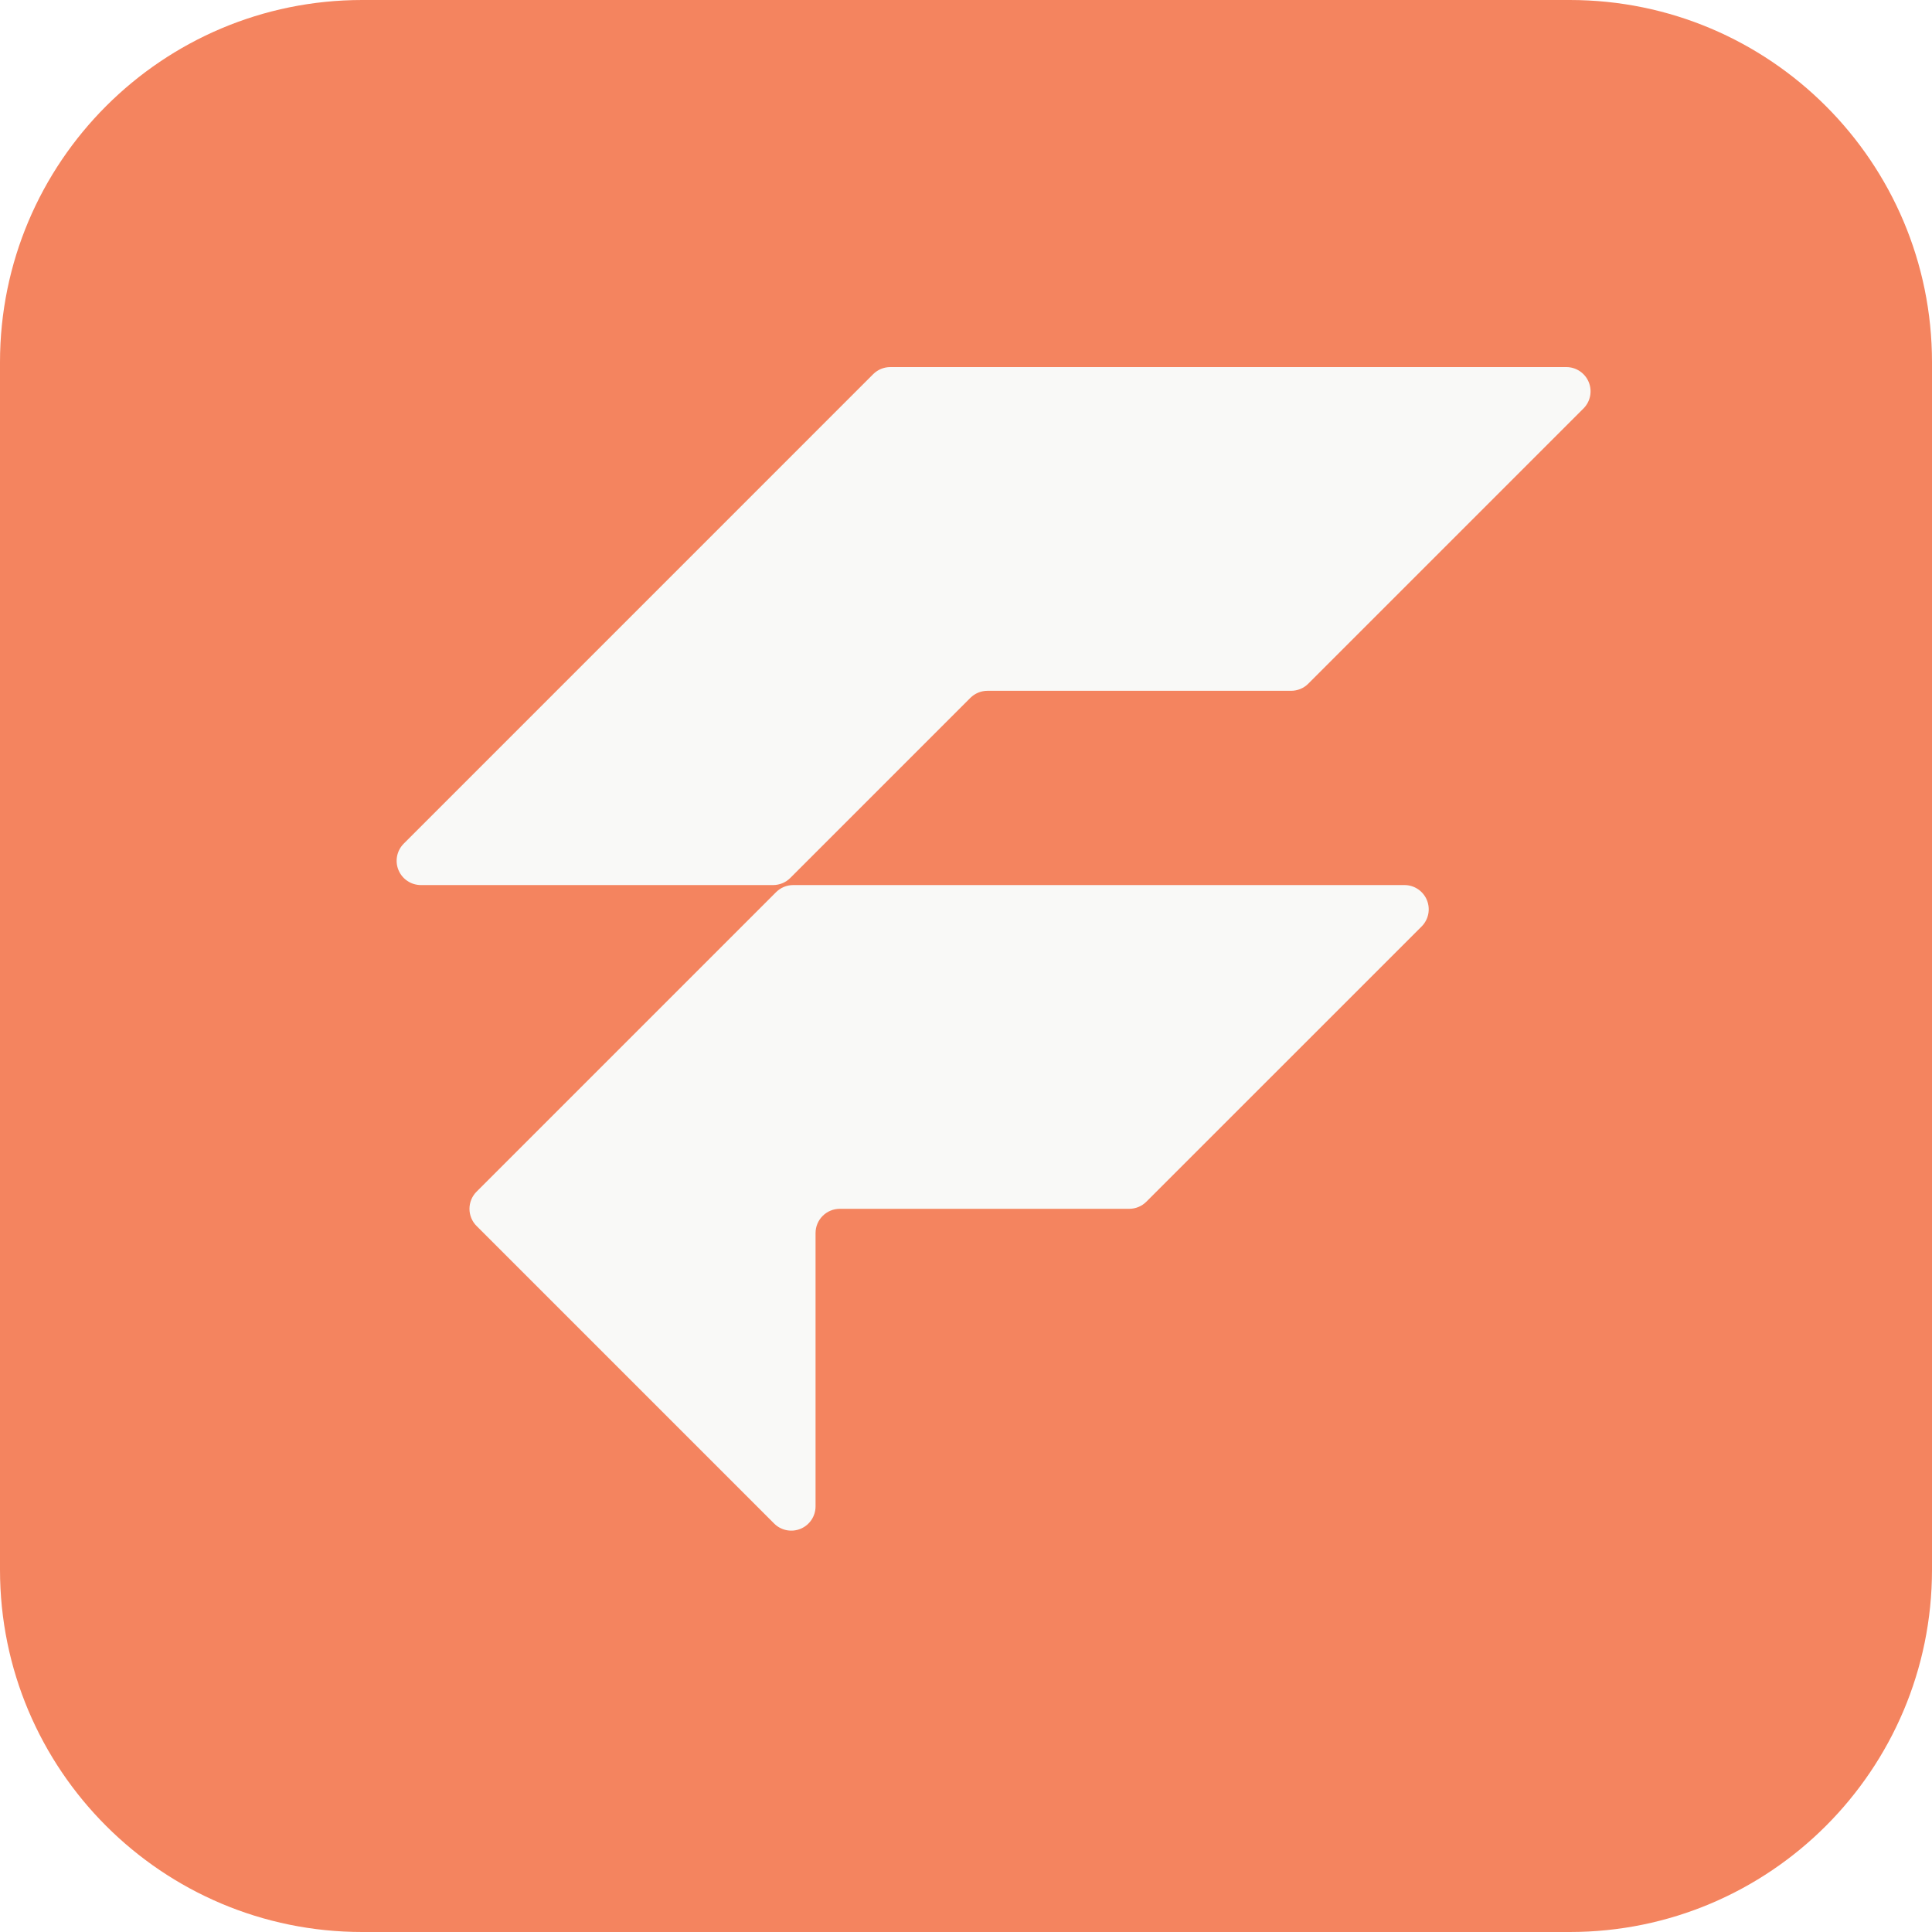
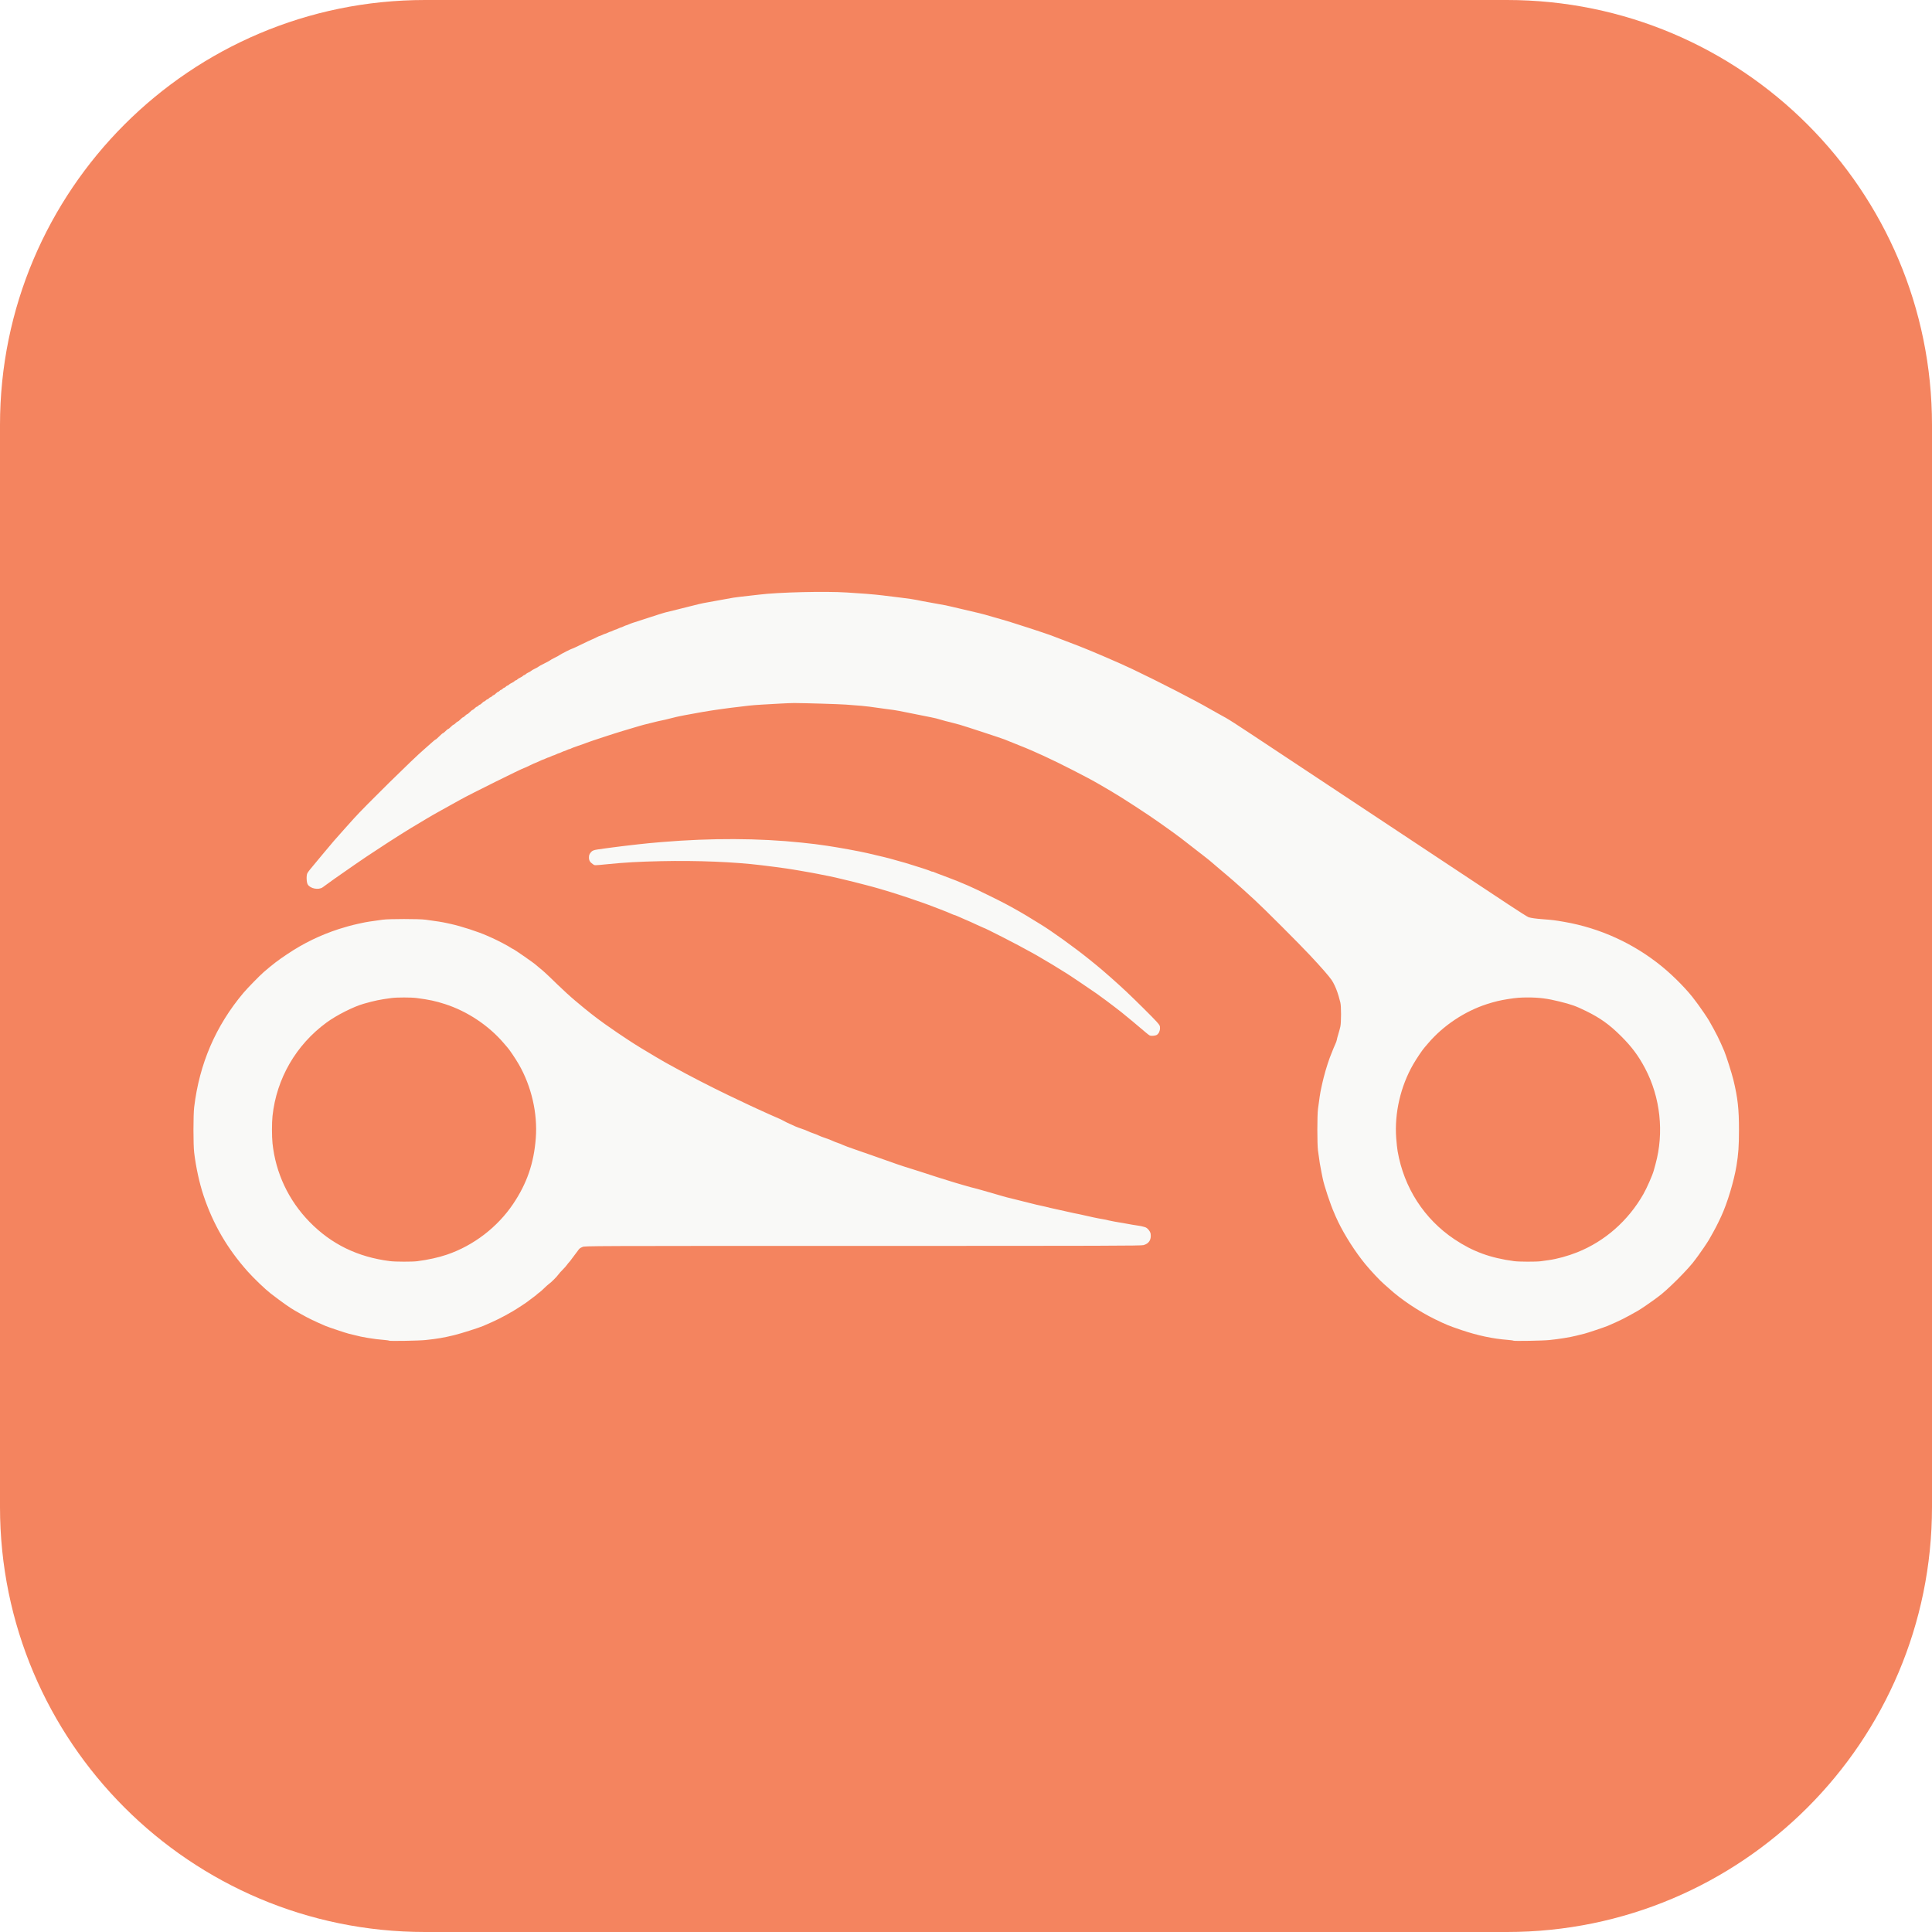
- <svg xmlns="http://www.w3.org/2000/svg" viewBox="0 0 512 512" width="512" height="512">
-   <rect width="512" height="512" rx="96.00" fill="#F4845F" />
-   <path fill="#F9F9F7" d="M107.00 223.57 L231.40 99.16 A6.43 6.43 0 0 1 235.95 97.28 L415.08 97.28 A6.43 6.43 0 0 1 419.63 108.26 L346.70 181.19 A6.43 6.43 0 0 1 342.15 183.07 L261.69 183.07 A6.43 6.43 0 0 0 257.14 184.96 L209.43 232.67 A6.43 6.43 0 0 1 204.88 234.55 L111.55 234.55 A6.43 6.43 0 0 1 107.00 223.57 Z M210.21 234.55 L372.18 234.55 A6.43 6.43 0 0 1 376.73 245.54 L303.80 318.46 A6.43 6.43 0 0 1 299.25 320.35 L222.56 320.35 A6.43 6.43 0 0 0 216.13 326.78 L216.13 399.19 A6.43 6.43 0 0 1 205.14 403.74 L126.30 324.90 A6.43 6.43 0 0 1 126.30 315.80 L205.66 236.44 A6.43 6.43 0 0 1 210.21 234.55 Z" />
+ <svg xmlns="http://www.w3.org/2000/svg" viewBox="0 0 1000 1000">
+   <rect width="1000" height="1000" rx="220" fill="#F4845F" />
+   <path transform="translate(100.00 306.16) scale(0.5472) translate(-240.5 -688.0)" d="M460.25 1396.05 C471.51 1394.85 477.21 1393.88 487.50 1391.39 C493.44 1389.96 510.67 1384.49 514.81 1382.72 C526.81 1377.59 532.87 1374.58 542.75 1368.83 C546.44 1366.68 556.57 1360.06 557.00 1359.52 C557.14 1359.34 558.04 1358.66 559.00 1358.00 C559.96 1357.34 560.86 1356.66 561.00 1356.50 C561.14 1356.34 562.04 1355.66 563.00 1355.00 C563.96 1354.34 565.09 1353.44 565.50 1353.00 C565.91 1352.56 567.04 1351.66 568.00 1350.99 C568.96 1350.32 570.99 1348.53 572.50 1347.00 C574.01 1345.47 576.04 1343.67 577.00 1342.99 C579.25 1341.41 584.41 1336.25 585.99 1334.00 C586.67 1333.04 588.47 1331.01 590.00 1329.50 C591.53 1327.99 593.32 1325.96 593.99 1325.00 C594.66 1324.04 595.56 1322.91 596.00 1322.50 C596.44 1322.09 597.34 1320.96 598.00 1320.00 C598.66 1319.04 599.34 1318.14 599.50 1318.00 C599.66 1317.86 600.34 1316.96 601.00 1316.00 C601.66 1315.04 602.34 1314.14 602.50 1314.00 C602.66 1313.86 603.34 1312.96 604.01 1312.00 C605.77 1309.45 606.19 1309.10 608.76 1308.00 C611.07 1307.01 612.57 1307.00 873.77 1307.00 C1106.28 1307.00 1136.78 1306.91 1139.35 1306.25 C1144.51 1304.90 1146.89 1301.19 1146.15 1295.61 C1145.81 1293.11 1142.89 1289.71 1140.64 1289.22 C1139.87 1289.05 1138.91 1288.79 1138.50 1288.63 C1138.09 1288.47 1136.46 1288.15 1134.88 1287.92 C1130.71 1287.31 1126.64 1286.62 1123.50 1286.00 C1120.82 1285.47 1118.00 1284.98 1112.12 1284.04 C1110.54 1283.78 1108.24 1283.32 1107.00 1283.01 C1104.28 1282.32 1100.71 1281.61 1097.00 1281.02 C1095.49 1280.77 1093.24 1280.32 1092.00 1280.01 C1090.76 1279.69 1088.74 1279.24 1087.50 1279.00 C1086.26 1278.76 1084.24 1278.31 1083.00 1278.00 C1081.76 1277.69 1079.68 1277.23 1078.38 1276.97 C1077.07 1276.71 1074.93 1276.29 1073.62 1276.03 C1072.32 1275.77 1070.24 1275.31 1069.00 1275.00 C1067.76 1274.69 1065.74 1274.24 1064.50 1274.00 C1063.26 1273.76 1061.24 1273.31 1060.00 1273.00 C1058.76 1272.69 1056.74 1272.24 1055.50 1272.00 C1054.26 1271.76 1052.29 1271.32 1051.12 1271.03 C1049.96 1270.74 1048.04 1270.26 1046.88 1269.97 C1045.71 1269.68 1043.74 1269.24 1042.50 1269.00 C1041.26 1268.76 1039.29 1268.32 1038.12 1268.03 C1036.96 1267.74 1035.10 1267.28 1034.00 1267.00 C1032.90 1266.72 1031.04 1266.26 1029.88 1265.98 C1028.71 1265.69 1026.91 1265.24 1025.88 1264.98 C1024.84 1264.71 1023.10 1264.28 1022.00 1264.00 C1020.90 1263.72 1019.10 1263.28 1018.00 1263.00 C1016.90 1262.72 1015.10 1262.28 1014.00 1262.00 C1012.90 1261.72 1011.16 1261.30 1010.12 1261.06 C1009.09 1260.81 1007.01 1260.23 1005.50 1259.77 C1002.90 1258.97 1000.62 1258.31 992.62 1256.04 C990.77 1255.51 987.67 1254.63 985.75 1254.08 C983.83 1253.53 981.29 1252.84 980.12 1252.54 C978.96 1252.24 977.04 1251.76 975.88 1251.46 C974.71 1251.16 971.61 1250.28 969.00 1249.50 C966.39 1248.72 962.67 1247.63 960.75 1247.08 C955.96 1245.71 933.07 1238.44 927.75 1236.59 C926.92 1236.30 923.21 1235.14 919.50 1234.00 C910.39 1231.20 905.02 1229.36 883.00 1221.50 C879.01 1220.07 871.51 1217.46 866.32 1215.69 C861.14 1213.92 856.00 1212.01 854.89 1211.45 C853.79 1210.88 851.59 1210.01 850.00 1209.50 C848.41 1208.99 846.18 1208.10 845.03 1207.52 C843.89 1206.93 840.95 1205.80 838.50 1205.00 C836.05 1204.20 833.11 1203.07 831.97 1202.48 C830.82 1201.90 828.59 1201.01 827.00 1200.50 C825.41 1199.99 823.18 1199.10 822.03 1198.52 C820.89 1197.93 817.99 1196.81 815.59 1196.03 C811.75 1194.78 809.55 1193.84 802.00 1190.28 C801.04 1189.83 799.35 1188.95 798.25 1188.33 C797.15 1187.71 795.46 1186.89 794.50 1186.52 C793.54 1186.14 790.87 1184.97 788.58 1183.92 C786.28 1182.86 784.33 1182.00 784.25 1182.00 C784.11 1182.00 778.95 1179.65 772.75 1176.77 C771.38 1176.13 768.79 1174.93 767.00 1174.10 C763.67 1172.55 756.32 1169.07 746.38 1164.31 C731.34 1157.12 708.31 1145.26 695.50 1138.10 C694.26 1137.41 692.12 1136.24 690.75 1135.50 C688.09 1134.07 687.99 1134.01 678.75 1128.63 C668.87 1122.87 658.57 1116.55 652.80 1112.71 C652.01 1112.18 651.01 1111.53 650.59 1111.25 C650.16 1110.97 648.14 1109.62 646.09 1108.25 C644.05 1106.88 641.86 1105.41 641.23 1105.00 C640.59 1104.59 638.01 1102.79 635.49 1101.00 C632.96 1099.21 630.53 1097.52 630.07 1097.24 C628.74 1096.42 617.31 1087.87 616.58 1087.15 C616.21 1086.78 615.09 1085.87 614.09 1085.12 C613.09 1084.37 611.70 1083.27 611.01 1082.68 C610.32 1082.10 606.26 1078.72 602.00 1075.18 C597.74 1071.65 590.09 1064.68 585.00 1059.71 C579.91 1054.73 574.74 1049.78 573.50 1048.71 C572.26 1047.63 571.14 1046.63 571.00 1046.49 C570.86 1046.35 569.51 1045.23 568.00 1044.00 C566.49 1042.77 565.14 1041.64 565.00 1041.48 C563.73 1040.03 543.53 1026.00 542.72 1026.00 C542.54 1026.00 541.81 1025.58 541.08 1025.07 C538.55 1023.31 528.52 1018.03 523.50 1015.82 C521.99 1015.16 519.72 1014.15 518.46 1013.58 C510.37 1009.95 493.99 1004.62 484.50 1002.55 C482.99 1002.22 480.85 1001.75 479.75 1001.51 C475.81 1000.64 471.81 1000.01 460.25 998.43 C454.23 997.61 425.77 997.61 419.75 998.43 C408.19 1000.01 404.19 1000.64 400.25 1001.51 C399.15 1001.75 397.01 1002.22 395.50 1002.55 C390.82 1003.56 383.56 1005.56 378.25 1007.29 C360.50 1013.09 344.99 1020.63 329.50 1030.99 C320.51 1037.00 315.94 1040.49 307.25 1047.97 C303.42 1051.28 291.70 1063.28 287.94 1067.75 C261.77 1098.91 246.37 1134.66 241.42 1175.75 C240.52 1183.17 240.52 1211.34 241.42 1218.75 C243.08 1232.57 246.37 1247.63 250.24 1259.25 C259.33 1286.48 272.67 1309.43 292.05 1331.19 C297.81 1337.66 308.59 1347.99 313.69 1351.92 C324.38 1360.15 332.09 1365.62 336.50 1368.09 C337.46 1368.63 340.39 1370.28 343.00 1371.77 C349.29 1375.35 355.68 1378.43 365.73 1382.74 C368.45 1383.90 385.28 1389.52 387.75 1390.09 C388.85 1390.34 390.59 1390.76 391.62 1391.02 C398.12 1392.68 400.31 1393.14 405.75 1394.04 C411.66 1395.01 415.82 1395.54 420.59 1395.90 C423.26 1396.11 425.61 1396.45 425.82 1396.66 C426.36 1397.19 454.12 1396.70 460.25 1396.05 Z  M1523.25 1396.06 C1532.46 1395.11 1542.54 1393.49 1548.38 1392.03 C1549.54 1391.74 1551.40 1391.28 1552.50 1391.00 C1553.60 1390.72 1555.34 1390.30 1556.38 1390.06 C1558.78 1389.50 1575.66 1383.85 1578.27 1382.74 C1590.14 1377.65 1594.54 1375.45 1607.25 1368.23 C1609.43 1366.99 1619.37 1360.26 1622.00 1358.24 C1623.24 1357.29 1624.81 1356.12 1625.50 1355.65 C1633.99 1349.84 1655.84 1327.99 1661.65 1319.50 C1662.12 1318.81 1663.29 1317.24 1664.24 1316.00 C1666.26 1313.37 1672.99 1303.43 1674.23 1301.25 C1680.29 1290.58 1681.89 1287.53 1685.86 1279.00 C1691.55 1266.80 1697.94 1245.63 1700.29 1231.25 C1702.12 1220.01 1702.64 1212.65 1702.65 1197.50 C1702.68 1177.60 1701.51 1167.03 1697.39 1150.00 C1695.96 1144.06 1690.49 1126.83 1688.72 1122.69 C1683.73 1111.02 1681.44 1106.44 1674.23 1093.75 C1672.99 1091.56 1666.25 1081.62 1664.24 1079.00 C1663.28 1077.76 1661.94 1075.96 1661.25 1075.00 C1654.55 1065.69 1641.30 1052.09 1629.75 1042.68 C1603.01 1020.87 1571.21 1006.36 1537.38 1000.50 C1528.21 998.91 1526.49 998.70 1517.00 997.98 C1510.43 997.49 1505.98 996.86 1503.60 996.09 C1502.70 995.80 1494.21 990.43 1484.73 984.15 C1475.25 977.88 1450.17 961.27 1429.00 947.25 C1407.83 933.23 1373.18 910.27 1352.00 896.25 C1330.82 882.23 1296.18 859.27 1275.00 845.25 C1218.03 807.51 1221.67 809.85 1210.50 803.75 C1208.16 802.48 1204.56 800.45 1202.50 799.25 C1188.55 791.13 1154.79 773.77 1128.75 761.35 C1117.42 755.94 1089.73 744.00 1078.25 739.58 C1071.04 736.80 1057.78 731.73 1052.00 729.54 C1049.94 728.76 1041.39 725.88 1033.00 723.13 C1016.52 717.74 1010.18 715.79 996.75 712.00 C994.55 711.38 991.40 710.47 989.75 709.98 C988.10 709.48 985.62 708.84 984.25 708.55 C981.79 708.02 970.81 705.44 959.50 702.73 C953.49 701.29 951.24 700.82 946.25 700.00 C944.60 699.73 942.12 699.28 940.75 699.00 C939.38 698.72 936.90 698.27 935.25 698.00 C933.60 697.73 931.24 697.30 930.00 697.05 C928.76 696.79 926.51 696.34 925.00 696.03 C922.13 695.45 917.20 694.72 911.25 693.99 C909.33 693.76 905.73 693.31 903.25 693.00 C892.76 691.69 891.00 691.48 886.00 690.97 C880.83 690.43 875.99 690.07 859.25 688.97 C838.60 687.60 793.84 688.68 775.50 690.99 C771.24 691.52 766.31 692.09 758.12 692.97 C753.60 693.46 749.74 694.06 745.00 695.00 C743.49 695.30 741.01 695.75 739.50 696.00 C737.99 696.25 735.51 696.70 734.00 697.00 C732.49 697.30 730.01 697.75 728.50 698.00 C724.74 698.62 721.16 699.33 718.62 699.97 C717.46 700.26 715.60 700.73 714.50 701.00 C713.40 701.27 711.54 701.74 710.38 702.02 C709.21 702.31 707.41 702.76 706.38 703.02 C705.34 703.29 703.60 703.73 702.50 704.00 C701.40 704.27 699.66 704.71 698.62 704.98 C693.96 706.16 689.19 707.34 686.62 707.93 C685.59 708.17 678.79 710.33 671.50 712.72 C664.21 715.11 657.46 717.30 656.50 717.58 C655.54 717.86 653.80 718.52 652.63 719.04 C651.46 719.57 650.33 720.00 650.10 720.00 C649.87 720.00 648.76 720.45 647.62 721.00 C646.48 721.55 645.35 722.00 645.12 722.00 C644.88 722.00 643.76 722.45 642.62 723.00 C641.48 723.55 640.35 724.00 640.12 724.00 C639.88 724.00 638.76 724.45 637.62 725.00 C636.48 725.55 635.35 726.00 635.12 726.00 C634.88 726.00 633.76 726.45 632.62 727.00 C631.48 727.55 630.35 728.00 630.12 728.00 C629.88 728.00 628.76 728.45 627.62 729.00 C626.48 729.55 625.34 730.00 625.07 730.00 C624.81 730.00 623.40 730.63 621.93 731.40 C620.45 732.17 618.46 733.09 617.50 733.46 C616.54 733.82 612.13 735.89 607.71 738.06 C603.28 740.23 599.45 742.00 599.19 742.00 C598.51 742.00 588.10 747.26 587.09 748.11 C586.63 748.51 584.51 749.67 582.38 750.70 C580.25 751.74 578.39 752.77 578.25 753.01 C578.10 753.24 575.63 754.59 572.75 756.00 C569.87 757.41 567.39 758.77 567.24 759.02 C567.09 759.27 565.52 760.16 563.75 761.00 C561.98 761.84 560.40 762.75 560.24 763.02 C560.07 763.28 558.98 763.94 557.80 764.48 C556.63 765.01 555.37 765.80 555.02 766.23 C554.67 766.65 554.10 767.00 553.75 767.00 C553.40 767.00 552.83 767.35 552.48 767.77 C552.13 768.20 550.90 768.98 549.75 769.50 C548.60 770.02 547.37 770.80 547.02 771.23 C546.67 771.65 546.10 772.00 545.75 772.00 C545.40 772.00 544.83 772.35 544.48 772.77 C544.13 773.20 542.90 773.98 541.75 774.50 C540.60 775.02 539.37 775.80 539.02 776.23 C538.67 776.65 538.10 777.00 537.77 777.00 C537.43 777.00 536.75 777.45 536.25 778.00 C535.75 778.55 535.08 779.00 534.75 779.00 C534.42 779.00 533.75 779.45 533.25 780.00 C532.75 780.55 532.08 781.00 531.75 781.00 C531.42 781.00 530.75 781.45 530.25 782.00 C529.75 782.55 529.08 783.00 528.77 783.00 C528.45 783.00 527.54 783.68 526.75 784.50 C525.96 785.33 525.05 786.00 524.73 786.00 C524.42 786.00 523.75 786.45 523.25 787.00 C522.75 787.55 522.08 788.00 521.75 788.00 C521.42 788.00 520.75 788.45 520.25 789.00 C519.75 789.55 519.08 790.00 518.75 790.00 C518.42 790.00 517.75 790.45 517.25 791.00 C516.75 791.55 516.08 792.00 515.77 792.00 C515.45 792.00 514.54 792.67 513.75 793.50 C512.96 794.32 512.05 795.00 511.73 795.00 C511.42 795.00 510.75 795.45 510.25 796.00 C509.75 796.55 509.08 797.00 508.77 797.00 C508.45 797.00 507.54 797.67 506.75 798.50 C505.96 799.33 505.06 800.00 504.76 800.00 C504.45 800.00 503.32 800.90 502.25 802.00 C501.18 803.10 500.05 804.00 499.74 804.00 C499.44 804.00 498.54 804.67 497.75 805.50 C496.96 806.32 496.06 807.00 495.76 807.00 C495.45 807.00 494.32 807.90 493.25 809.00 C492.18 810.10 491.05 811.00 490.74 811.00 C490.44 811.00 489.54 811.68 488.75 812.50 C487.96 813.33 487.06 814.00 486.76 814.00 C486.45 814.00 485.32 814.90 484.25 816.00 C483.18 817.10 482.05 818.00 481.75 818.00 C481.45 818.00 480.32 818.90 479.25 820.00 C478.18 821.10 477.05 822.00 476.76 822.00 C476.46 822.00 474.88 823.35 473.25 825.00 C471.62 826.65 470.07 828.00 469.81 828.00 C469.54 828.00 467.80 829.41 465.93 831.12 C464.06 832.84 460.93 835.60 458.99 837.25 C448.97 845.75 402.48 891.52 392.37 902.84 C389.96 905.54 385.91 910.05 383.37 912.87 C375.56 921.53 371.43 926.31 364.25 935.00 C363.00 936.51 360.75 939.21 359.25 941.00 C351.09 950.71 349.30 952.97 348.48 954.50 C347.42 956.52 347.62 963.00 348.81 965.05 C351.16 969.08 359.14 970.61 363.05 967.76 C363.99 967.08 365.54 965.95 366.50 965.25 C372.77 960.67 376.49 958.04 382.00 954.25 C385.44 951.88 390.61 948.28 393.50 946.25 C396.39 944.21 401.40 940.79 404.63 938.65 C418.16 929.69 433.59 919.65 436.00 918.25 C437.42 917.42 440.07 915.78 441.89 914.58 C443.71 913.39 446.00 911.98 446.98 911.43 C447.95 910.89 449.99 909.68 451.50 908.75 C453.01 907.81 455.26 906.46 456.50 905.75 C457.74 905.04 459.99 903.69 461.50 902.75 C463.01 901.81 465.71 900.23 467.50 899.23 C469.29 898.24 472.89 896.22 475.50 894.75 C478.11 893.28 482.16 891.03 484.50 889.75 C486.84 888.47 490.89 886.22 493.50 884.75 C502.00 879.96 552.31 855.00 553.46 855.00 C553.68 855.00 556.15 853.88 558.95 852.50 C561.75 851.12 564.21 850.00 564.43 850.00 C564.65 850.00 566.22 849.33 567.92 848.50 C569.62 847.67 571.20 847.00 571.41 847.00 C571.63 847.00 572.74 846.55 573.88 846.00 C575.02 845.45 576.15 845.00 576.38 845.00 C576.62 845.00 577.74 844.55 578.88 844.00 C580.02 843.45 581.15 843.00 581.38 843.00 C581.62 843.00 582.74 842.55 583.88 842.00 C585.02 841.45 586.15 841.00 586.38 841.00 C586.62 841.00 587.74 840.55 588.88 840.00 C590.02 839.45 591.15 839.00 591.38 839.00 C591.62 839.00 592.74 838.55 593.88 838.00 C595.02 837.45 596.26 837.00 596.63 837.00 C597.00 837.00 597.51 836.80 597.77 836.55 C598.04 836.30 601.06 835.16 604.50 834.01 C607.94 832.87 611.65 831.54 612.75 831.06 C614.93 830.11 641.09 821.53 646.75 819.92 C650.40 818.87 657.79 816.67 662.50 815.23 C664.01 814.77 666.04 814.20 667.00 813.97 C669.52 813.36 672.71 812.57 674.88 812.02 C679.16 810.93 681.37 810.41 683.50 810.00 C685.63 809.59 687.84 809.07 692.12 807.98 C696.87 806.77 698.41 806.41 700.62 805.97 C701.93 805.71 704.18 805.26 705.62 804.98 C707.07 804.69 709.49 804.25 711.00 804.00 C712.51 803.75 714.99 803.30 716.50 803.00 C718.01 802.70 720.54 802.24 722.12 801.98 C723.71 801.71 726.41 801.27 728.12 800.98 C729.84 800.70 732.83 800.24 734.75 799.97 C736.67 799.70 739.83 799.25 741.75 798.98 C745.90 798.38 751.64 797.66 757.50 797.00 C759.84 796.74 763.66 796.28 766.00 795.98 C768.34 795.68 774.08 795.23 778.75 794.97 C783.42 794.71 791.30 794.27 796.25 793.99 C801.20 793.71 806.94 793.49 809.00 793.50 C819.39 793.55 851.61 794.51 857.75 794.97 C871.38 795.97 876.79 796.45 880.38 796.97 C887.34 797.99 891.28 798.53 895.00 799.00 C901.70 799.84 905.70 800.43 908.38 800.97 C909.82 801.26 912.12 801.73 913.50 802.00 C914.88 802.27 917.12 802.73 918.50 803.00 C919.88 803.27 922.12 803.73 923.50 804.00 C924.88 804.27 927.12 804.73 928.50 805.00 C929.88 805.27 932.12 805.73 933.50 806.00 C934.88 806.27 937.07 806.71 938.38 806.97 C941.95 807.67 944.46 808.30 947.50 809.23 C949.01 809.70 951.09 810.29 952.12 810.54 C953.16 810.79 954.84 811.21 955.88 811.46 C959.17 812.26 962.16 813.05 965.50 814.00 C970.33 815.36 1005.39 826.88 1008.00 827.95 C1009.24 828.46 1011.38 829.33 1012.75 829.88 C1014.12 830.43 1016.38 831.33 1017.75 831.88 C1019.12 832.43 1021.49 833.39 1023.00 834.00 C1024.51 834.61 1026.88 835.56 1028.25 836.11 C1030.86 837.15 1035.93 839.38 1045.25 843.61 C1059.05 849.88 1087.48 864.41 1097.27 870.20 C1100.01 871.82 1105.02 874.75 1108.40 876.70 C1117.86 882.15 1144.01 899.15 1154.25 906.49 C1159.41 910.19 1164.36 913.72 1167.71 916.08 C1169.34 917.22 1172.83 919.81 1175.46 921.84 C1183.39 927.93 1189.46 932.65 1191.76 934.50 C1192.95 935.46 1195.68 937.59 1197.84 939.22 C1199.99 940.85 1203.01 943.33 1204.56 944.72 C1206.11 946.11 1208.89 948.49 1210.74 950.00 C1212.59 951.51 1215.53 953.99 1217.26 955.50 C1219.00 957.01 1222.15 959.71 1224.27 961.50 C1226.39 963.29 1230.44 966.89 1233.29 969.50 C1236.13 972.11 1241.31 976.84 1244.78 980.00 C1252.68 987.18 1286.65 1021.14 1296.88 1032.09 C1307.78 1043.73 1314.87 1051.85 1317.38 1055.55 C1319.21 1058.23 1321.45 1063.02 1322.86 1067.25 C1323.83 1070.15 1324.19 1071.39 1325.59 1076.75 C1326.49 1080.20 1326.47 1095.77 1325.56 1099.75 C1325.19 1101.40 1324.30 1104.66 1323.58 1107.00 C1322.87 1109.34 1322.25 1111.70 1322.22 1112.25 C1322.19 1112.80 1321.49 1114.71 1320.67 1116.50 C1319.84 1118.29 1318.44 1121.66 1317.54 1124.00 C1316.64 1126.34 1315.71 1128.70 1315.48 1129.25 C1314.96 1130.47 1312.36 1138.49 1311.58 1141.25 C1310.25 1146.01 1309.10 1150.44 1308.55 1153.00 C1308.22 1154.51 1307.75 1156.65 1307.51 1157.75 C1306.59 1161.91 1305.63 1168.06 1304.43 1177.50 C1303.62 1183.80 1303.63 1210.81 1304.43 1216.75 C1306.03 1228.50 1306.40 1230.81 1307.81 1237.75 C1308.26 1239.95 1308.73 1242.31 1308.87 1243.00 C1310.18 1249.78 1316.37 1268.40 1319.79 1275.88 C1320.45 1277.34 1321.00 1278.64 1321.00 1278.77 C1321.00 1278.90 1322.17 1281.43 1323.60 1284.38 C1329.93 1297.41 1339.77 1312.76 1349.19 1324.25 C1354.30 1330.49 1363.66 1340.44 1367.00 1343.19 C1367.96 1343.98 1370.13 1345.89 1371.82 1347.44 C1383.04 1357.70 1399.89 1368.95 1415.25 1376.43 C1425.70 1381.52 1428.47 1382.65 1439.98 1386.54 C1455.38 1391.75 1469.77 1394.82 1483.85 1395.90 C1486.66 1396.11 1489.12 1396.46 1489.33 1396.66 C1489.84 1397.17 1517.15 1396.69 1523.25 1396.06 Z  M426.75 1321.42 C396.06 1317.55 371.09 1305.37 350.46 1284.19 C330.61 1263.81 318.50 1238.05 315.51 1209.89 C314.85 1203.63 314.85 1190.31 315.52 1184.11 C319.33 1148.74 337.72 1116.92 366.59 1095.75 C376.06 1088.80 391.99 1080.75 401.75 1077.97 C412.22 1074.99 417.11 1073.98 428.15 1072.52 C433.19 1071.85 446.63 1071.85 451.75 1072.52 C463.66 1074.08 469.74 1075.37 478.75 1078.28 C499.90 1085.10 520.26 1098.70 534.50 1115.51 C536.01 1117.29 537.36 1118.86 537.50 1119.00 C539.20 1120.70 545.34 1129.77 548.46 1135.20 C560.49 1156.10 566.36 1181.60 564.56 1205.11 C562.75 1228.83 556.18 1247.90 543.14 1267.29 C528.32 1289.33 505.58 1306.75 480.50 1315.27 C472.46 1318.00 463.00 1320.09 452.35 1321.49 C447.75 1322.09 431.74 1322.05 426.75 1321.42 Z  M1490.00 1321.43 C1467.34 1318.38 1450.89 1312.35 1433.50 1300.72 C1404.90 1281.60 1385.78 1251.99 1379.78 1217.50 C1379.37 1215.16 1378.76 1209.58 1378.43 1205.09 C1376.67 1181.45 1382.52 1156.10 1394.54 1135.20 C1397.66 1129.78 1403.80 1120.70 1405.50 1119.00 C1405.64 1118.86 1406.99 1117.29 1408.50 1115.51 C1422.74 1098.70 1443.10 1085.10 1464.25 1078.28 C1471.37 1075.98 1476.83 1074.68 1484.00 1073.55 C1491.95 1072.30 1495.75 1071.99 1503.10 1072.00 C1513.62 1072.00 1521.52 1073.01 1532.75 1075.80 C1544.29 1078.66 1548.24 1080.06 1557.75 1084.71 C1571.45 1091.40 1580.16 1097.64 1591.28 1108.73 C1601.22 1118.65 1607.61 1127.23 1613.83 1139.00 C1628.33 1166.44 1631.95 1199.81 1623.68 1229.75 C1623.00 1232.22 1622.25 1234.92 1622.03 1235.75 C1620.86 1240.11 1615.46 1252.37 1612.20 1258.07 C1597.77 1283.31 1575.78 1302.63 1549.60 1313.07 C1540.88 1316.54 1530.73 1319.33 1522.75 1320.45 C1520.55 1320.76 1517.13 1321.23 1515.15 1321.51 C1510.85 1322.10 1494.57 1322.05 1490.00 1321.43 Z  M1151.90 1107.45 C1153.79 1106.27 1155.00 1103.79 1155.00 1101.12 C1155.00 1098.68 1154.85 1098.38 1151.78 1094.90 C1148.72 1091.43 1132.49 1075.30 1123.44 1066.75 C1115.01 1058.78 1101.04 1046.44 1094.29 1041.00 C1092.41 1039.49 1089.49 1037.12 1087.80 1035.75 C1074.52 1024.98 1051.66 1008.55 1041.59 1002.53 C1040.30 1001.77 1037.34 999.95 1035.00 998.50 C1030.37 995.62 1026.66 993.38 1024.12 991.93 C1023.23 991.42 1021.66 990.52 1020.62 989.93 C1012.35 985.19 1005.81 981.75 994.50 976.20 C988.59 973.30 982.85 970.51 981.75 970.00 C973.66 966.25 971.59 965.33 968.15 963.96 C966.00 963.11 963.35 962.00 962.25 961.50 C961.15 961.00 956.20 959.11 951.25 957.29 C946.30 955.48 941.86 953.77 941.38 953.50 C940.90 953.22 940.17 953.00 939.75 953.00 C939.33 953.00 938.60 952.78 938.12 952.51 C937.11 951.95 927.63 948.81 920.00 946.52 C917.11 945.65 914.19 944.75 913.50 944.53 C912.21 944.10 910.90 943.74 904.50 942.01 C902.44 941.45 900.08 940.79 899.25 940.54 C898.42 940.29 896.29 939.75 894.50 939.33 C892.71 938.91 888.77 937.98 885.75 937.26 C882.73 936.55 879.35 935.75 878.25 935.49 C870.89 933.76 850.99 930.12 840.12 928.53 C829.96 927.04 827.64 926.75 816.00 925.53 C775.72 921.28 730.25 921.10 683.75 925.00 C674.20 925.80 667.59 926.43 662.75 927.00 C660.27 927.29 656.34 927.74 654.00 927.99 C651.66 928.25 647.84 928.71 645.50 929.01 C643.16 929.32 639.67 929.76 637.75 929.99 C635.83 930.23 632.45 930.68 630.25 930.99 C628.05 931.31 624.90 931.75 623.25 931.98 C619.11 932.56 617.81 933.16 616.24 935.22 C615.20 936.58 614.88 937.58 614.85 939.50 C614.80 942.34 615.77 944.01 618.55 945.92 C620.40 947.20 619.57 947.20 631.75 945.99 C649.27 944.25 661.35 943.56 683.00 943.08 C717.04 942.33 752.35 943.76 778.25 946.95 C790.08 948.41 792.01 948.66 801.38 949.97 C803.23 950.23 806.10 950.68 807.75 950.96 C809.40 951.24 812.16 951.70 813.88 951.98 C818.50 952.75 822.43 953.44 825.25 953.98 C826.62 954.24 829.10 954.71 830.75 955.02 C839.48 956.68 848.04 958.46 850.75 959.19 C852.12 959.56 854.60 960.16 856.25 960.51 C859.31 961.18 869.86 963.81 876.38 965.54 C878.37 966.07 881.63 966.93 883.62 967.46 C886.89 968.33 890.17 969.29 900.50 972.41 C902.29 972.95 905.44 973.95 907.50 974.63 C909.56 975.31 913.05 976.45 915.25 977.16 C917.45 977.87 921.84 979.37 925.00 980.50 C928.16 981.62 931.76 982.88 933.00 983.29 C934.24 983.71 935.70 984.24 936.25 984.48 C936.80 984.71 938.60 985.40 940.25 986.00 C941.90 986.60 943.70 987.29 944.25 987.53 C944.80 987.76 947.30 988.73 949.81 989.68 C952.32 990.63 955.64 991.99 957.20 992.71 C958.76 993.42 960.24 994.00 960.50 994.00 C960.76 994.00 962.16 994.54 963.61 995.19 C965.06 995.85 967.94 997.11 970.00 998.00 C975.90 1000.53 976.43 1000.77 982.19 1003.46 C985.17 1004.86 987.72 1006.00 987.85 1006.00 C988.95 1006.00 1022.32 1023.09 1031.41 1028.32 C1033.98 1029.79 1036.18 1031.00 1036.30 1031.00 C1036.42 1031.00 1037.36 1031.53 1038.38 1032.17 C1039.41 1032.81 1041.26 1033.91 1042.50 1034.60 C1046.43 1036.79 1060.14 1045.06 1063.16 1047.07 C1064.76 1048.13 1066.17 1049.00 1066.29 1049.00 C1066.57 1049.00 1090.57 1065.14 1095.09 1068.37 C1100.55 1072.27 1107.98 1077.78 1112.27 1081.12 C1114.49 1082.84 1117.18 1084.92 1118.26 1085.75 C1120.82 1087.70 1137.91 1101.93 1141.64 1105.21 C1143.22 1106.61 1145.02 1107.91 1145.64 1108.10 C1147.09 1108.56 1150.73 1108.18 1151.90 1107.45 Z" fill="#F9F9F7" fill-rule="evenodd" />
</svg>
